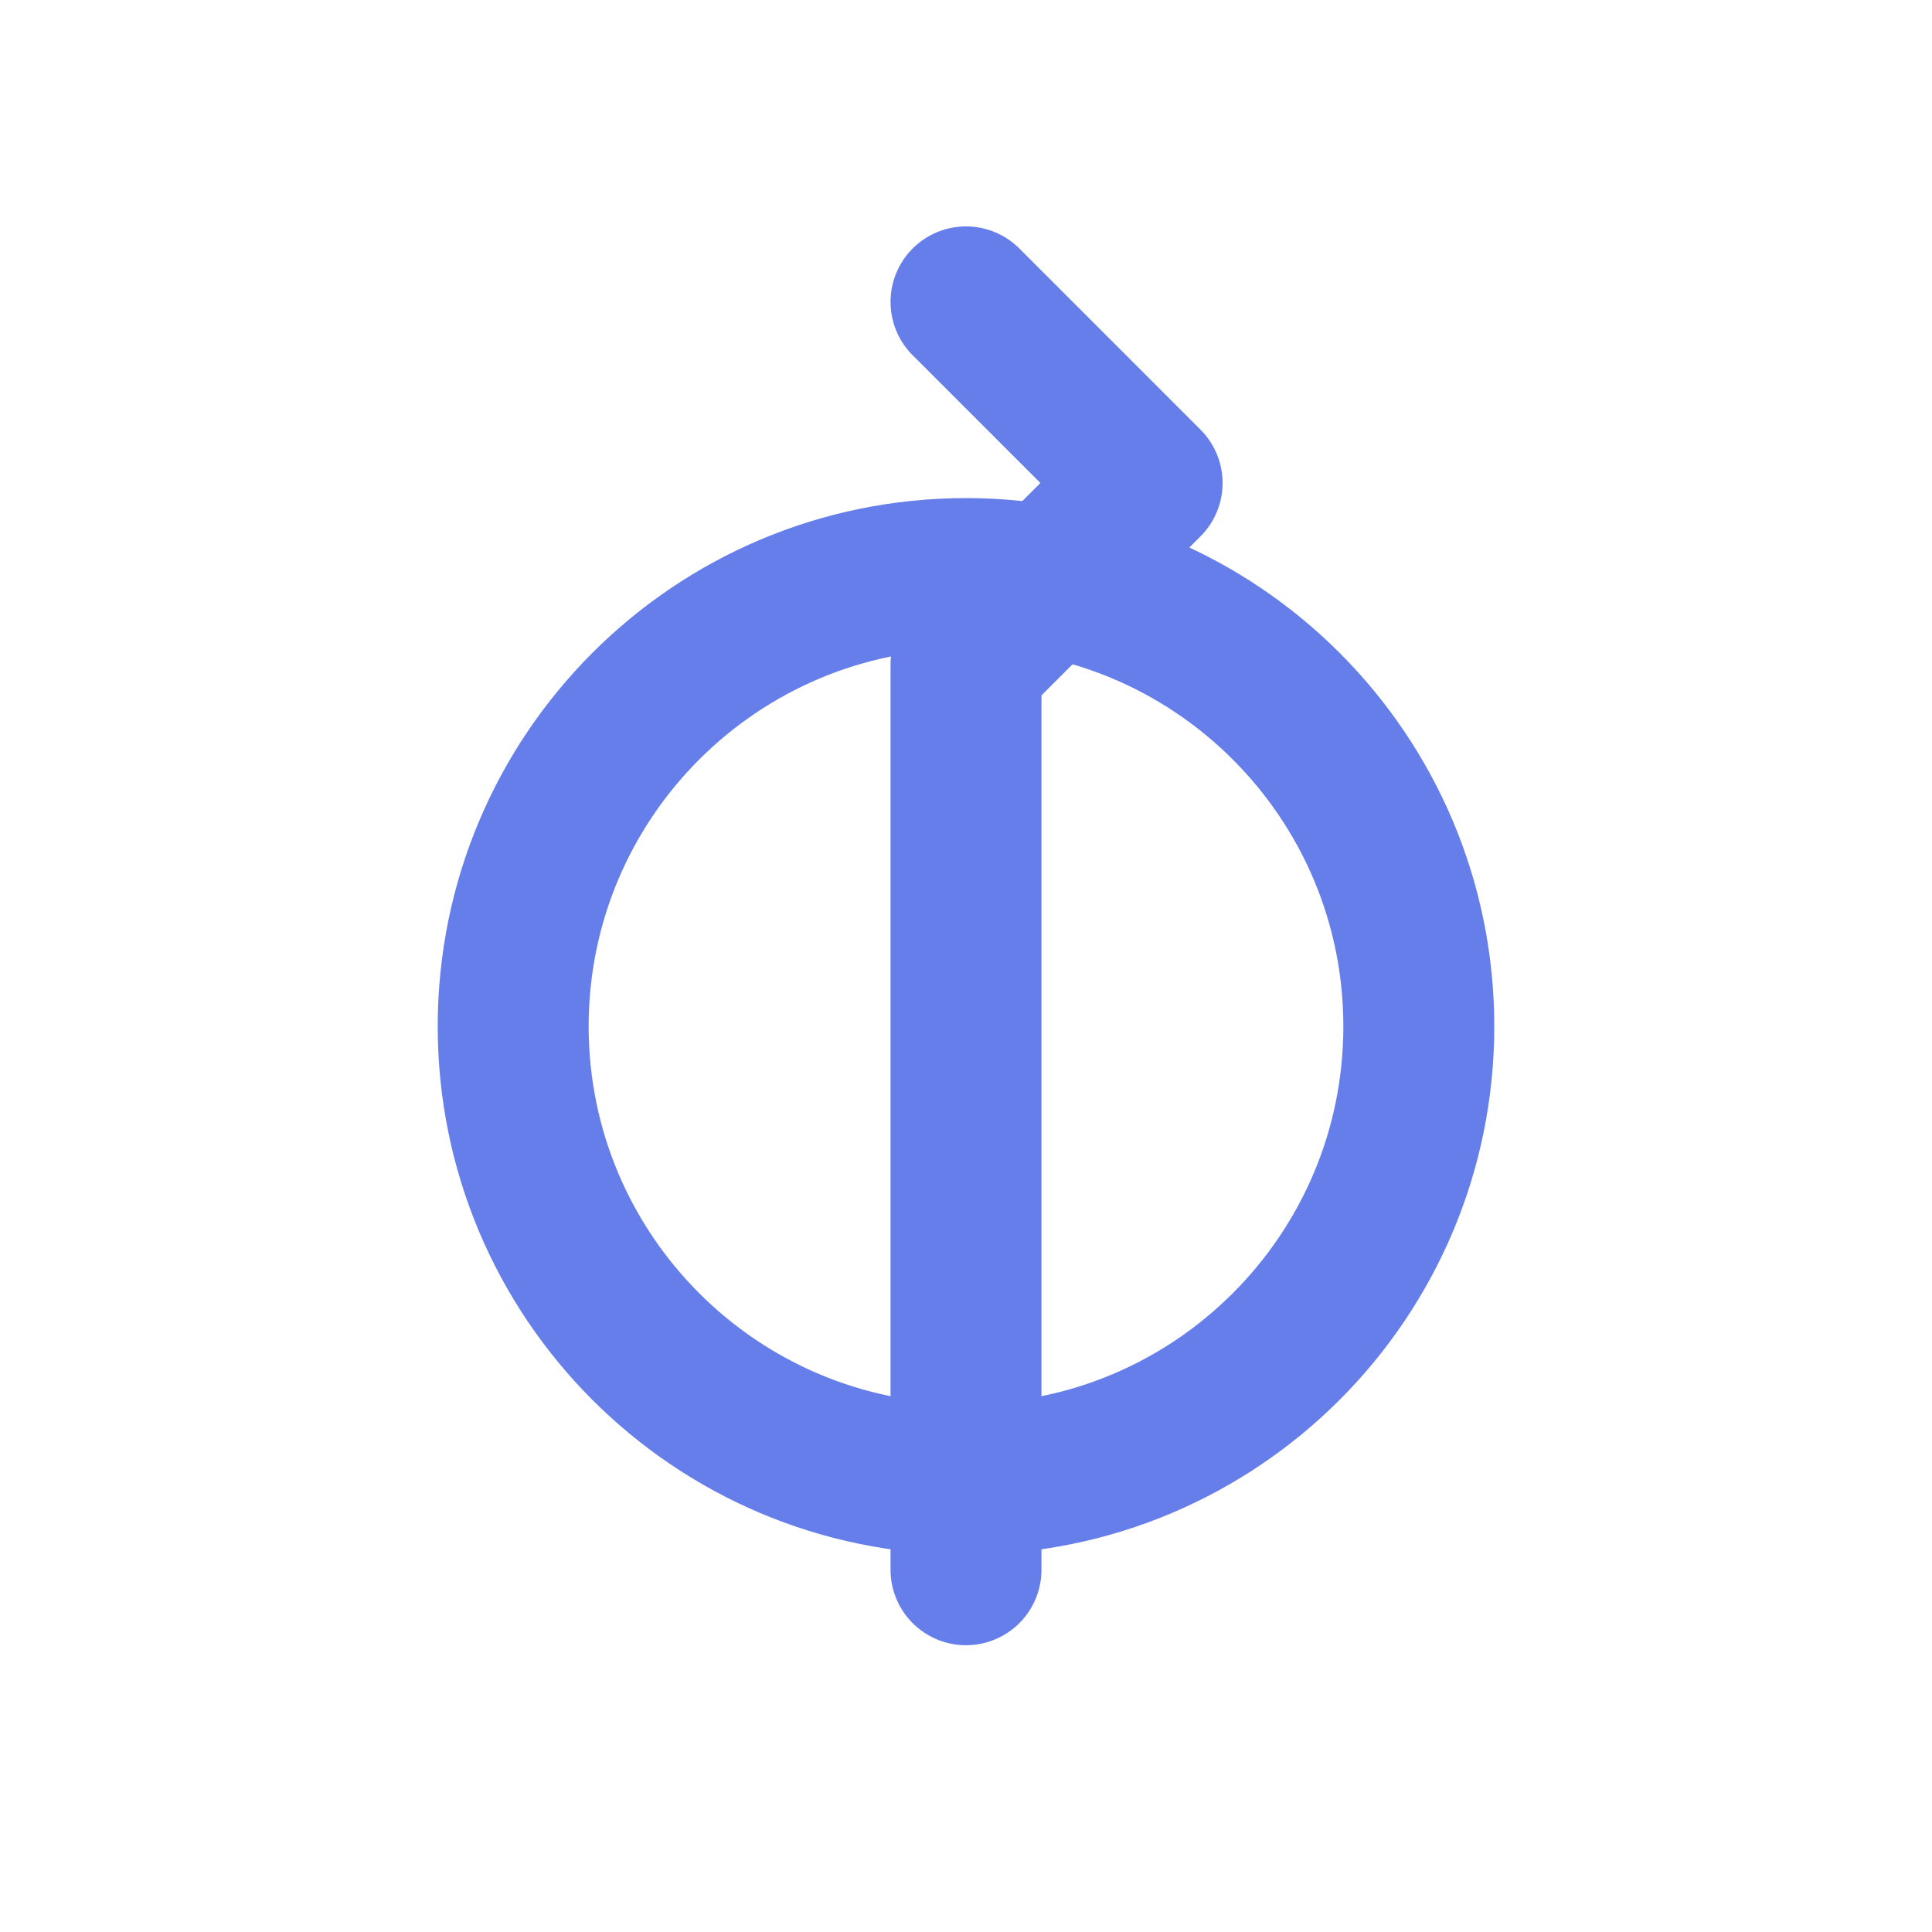
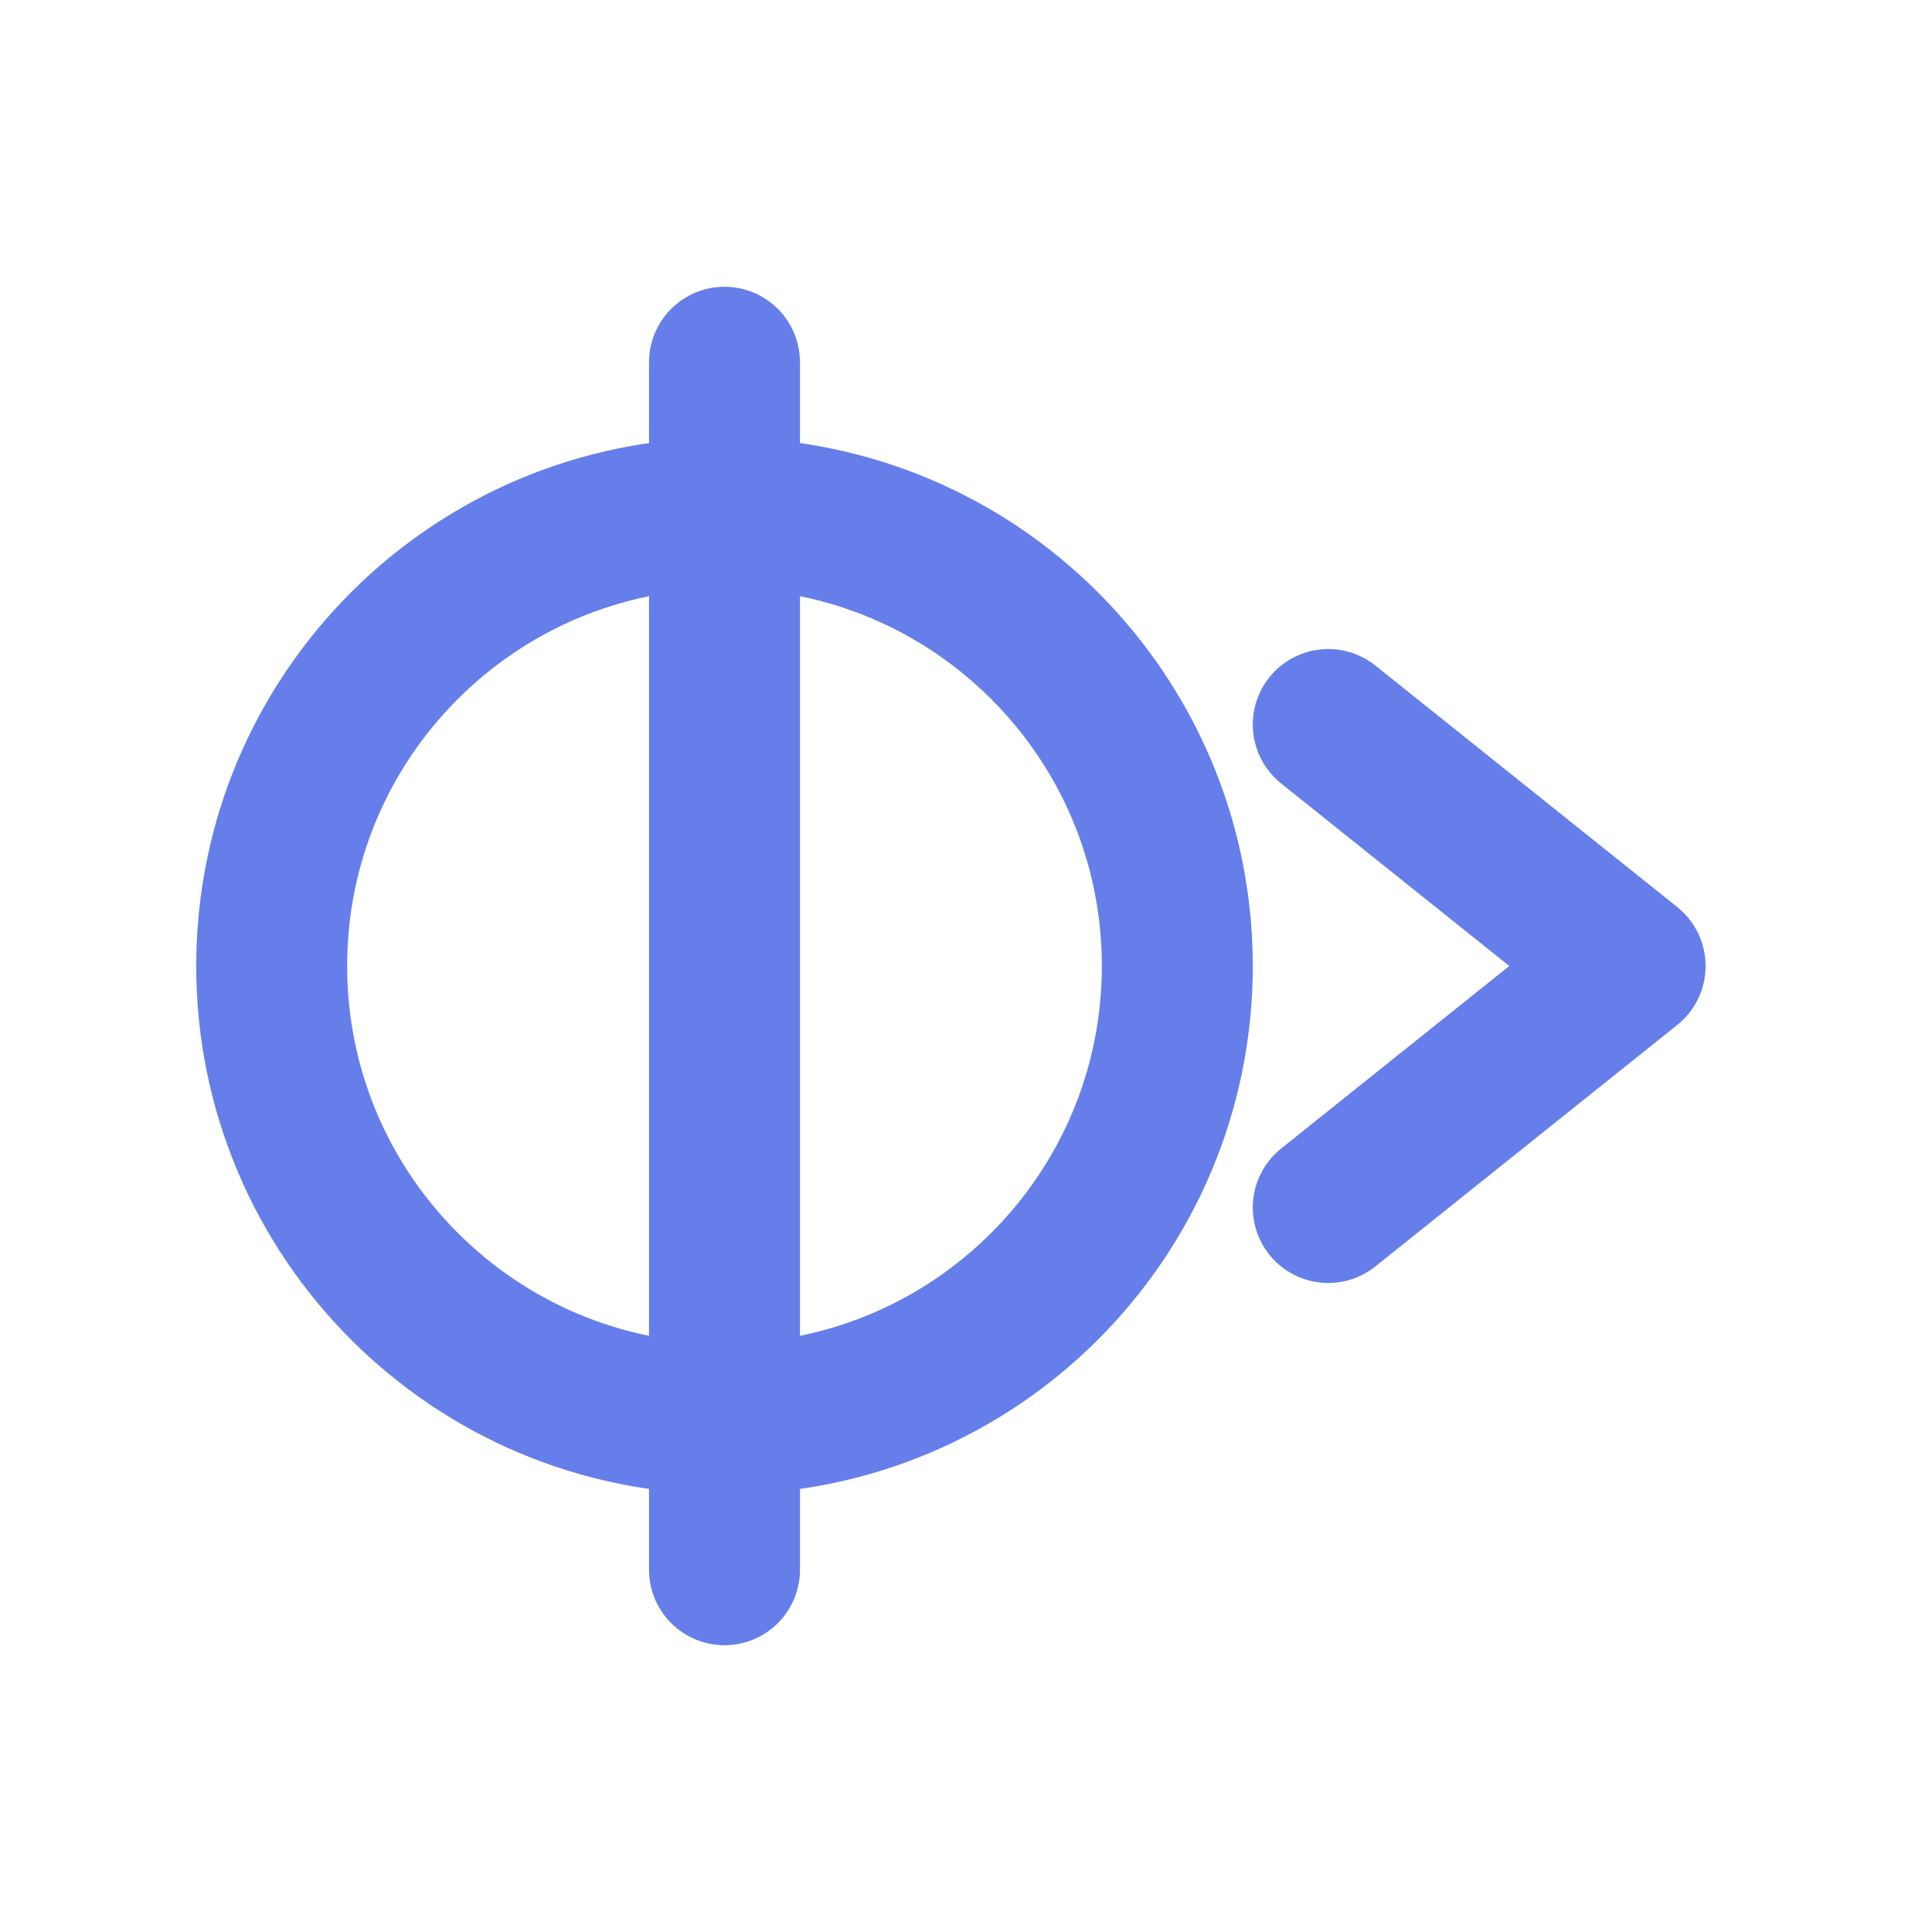
<svg xmlns="http://www.w3.org/2000/svg" viewBox="0 0 64 64" fill="none" stroke="#667eea" stroke-width="5" stroke-linecap="round" stroke-linejoin="round">
-   <circle cx="32" cy="34" r="15" />
-   <polyline points="32,52 32,22 38,16 32,10" />
+   <circle cx="24" cy="32" r="15" />
+   <line x1="24" y1="12" x2="24" y2="52" />
+   <polyline points="44,24 54,32 44,40" />
</svg>
